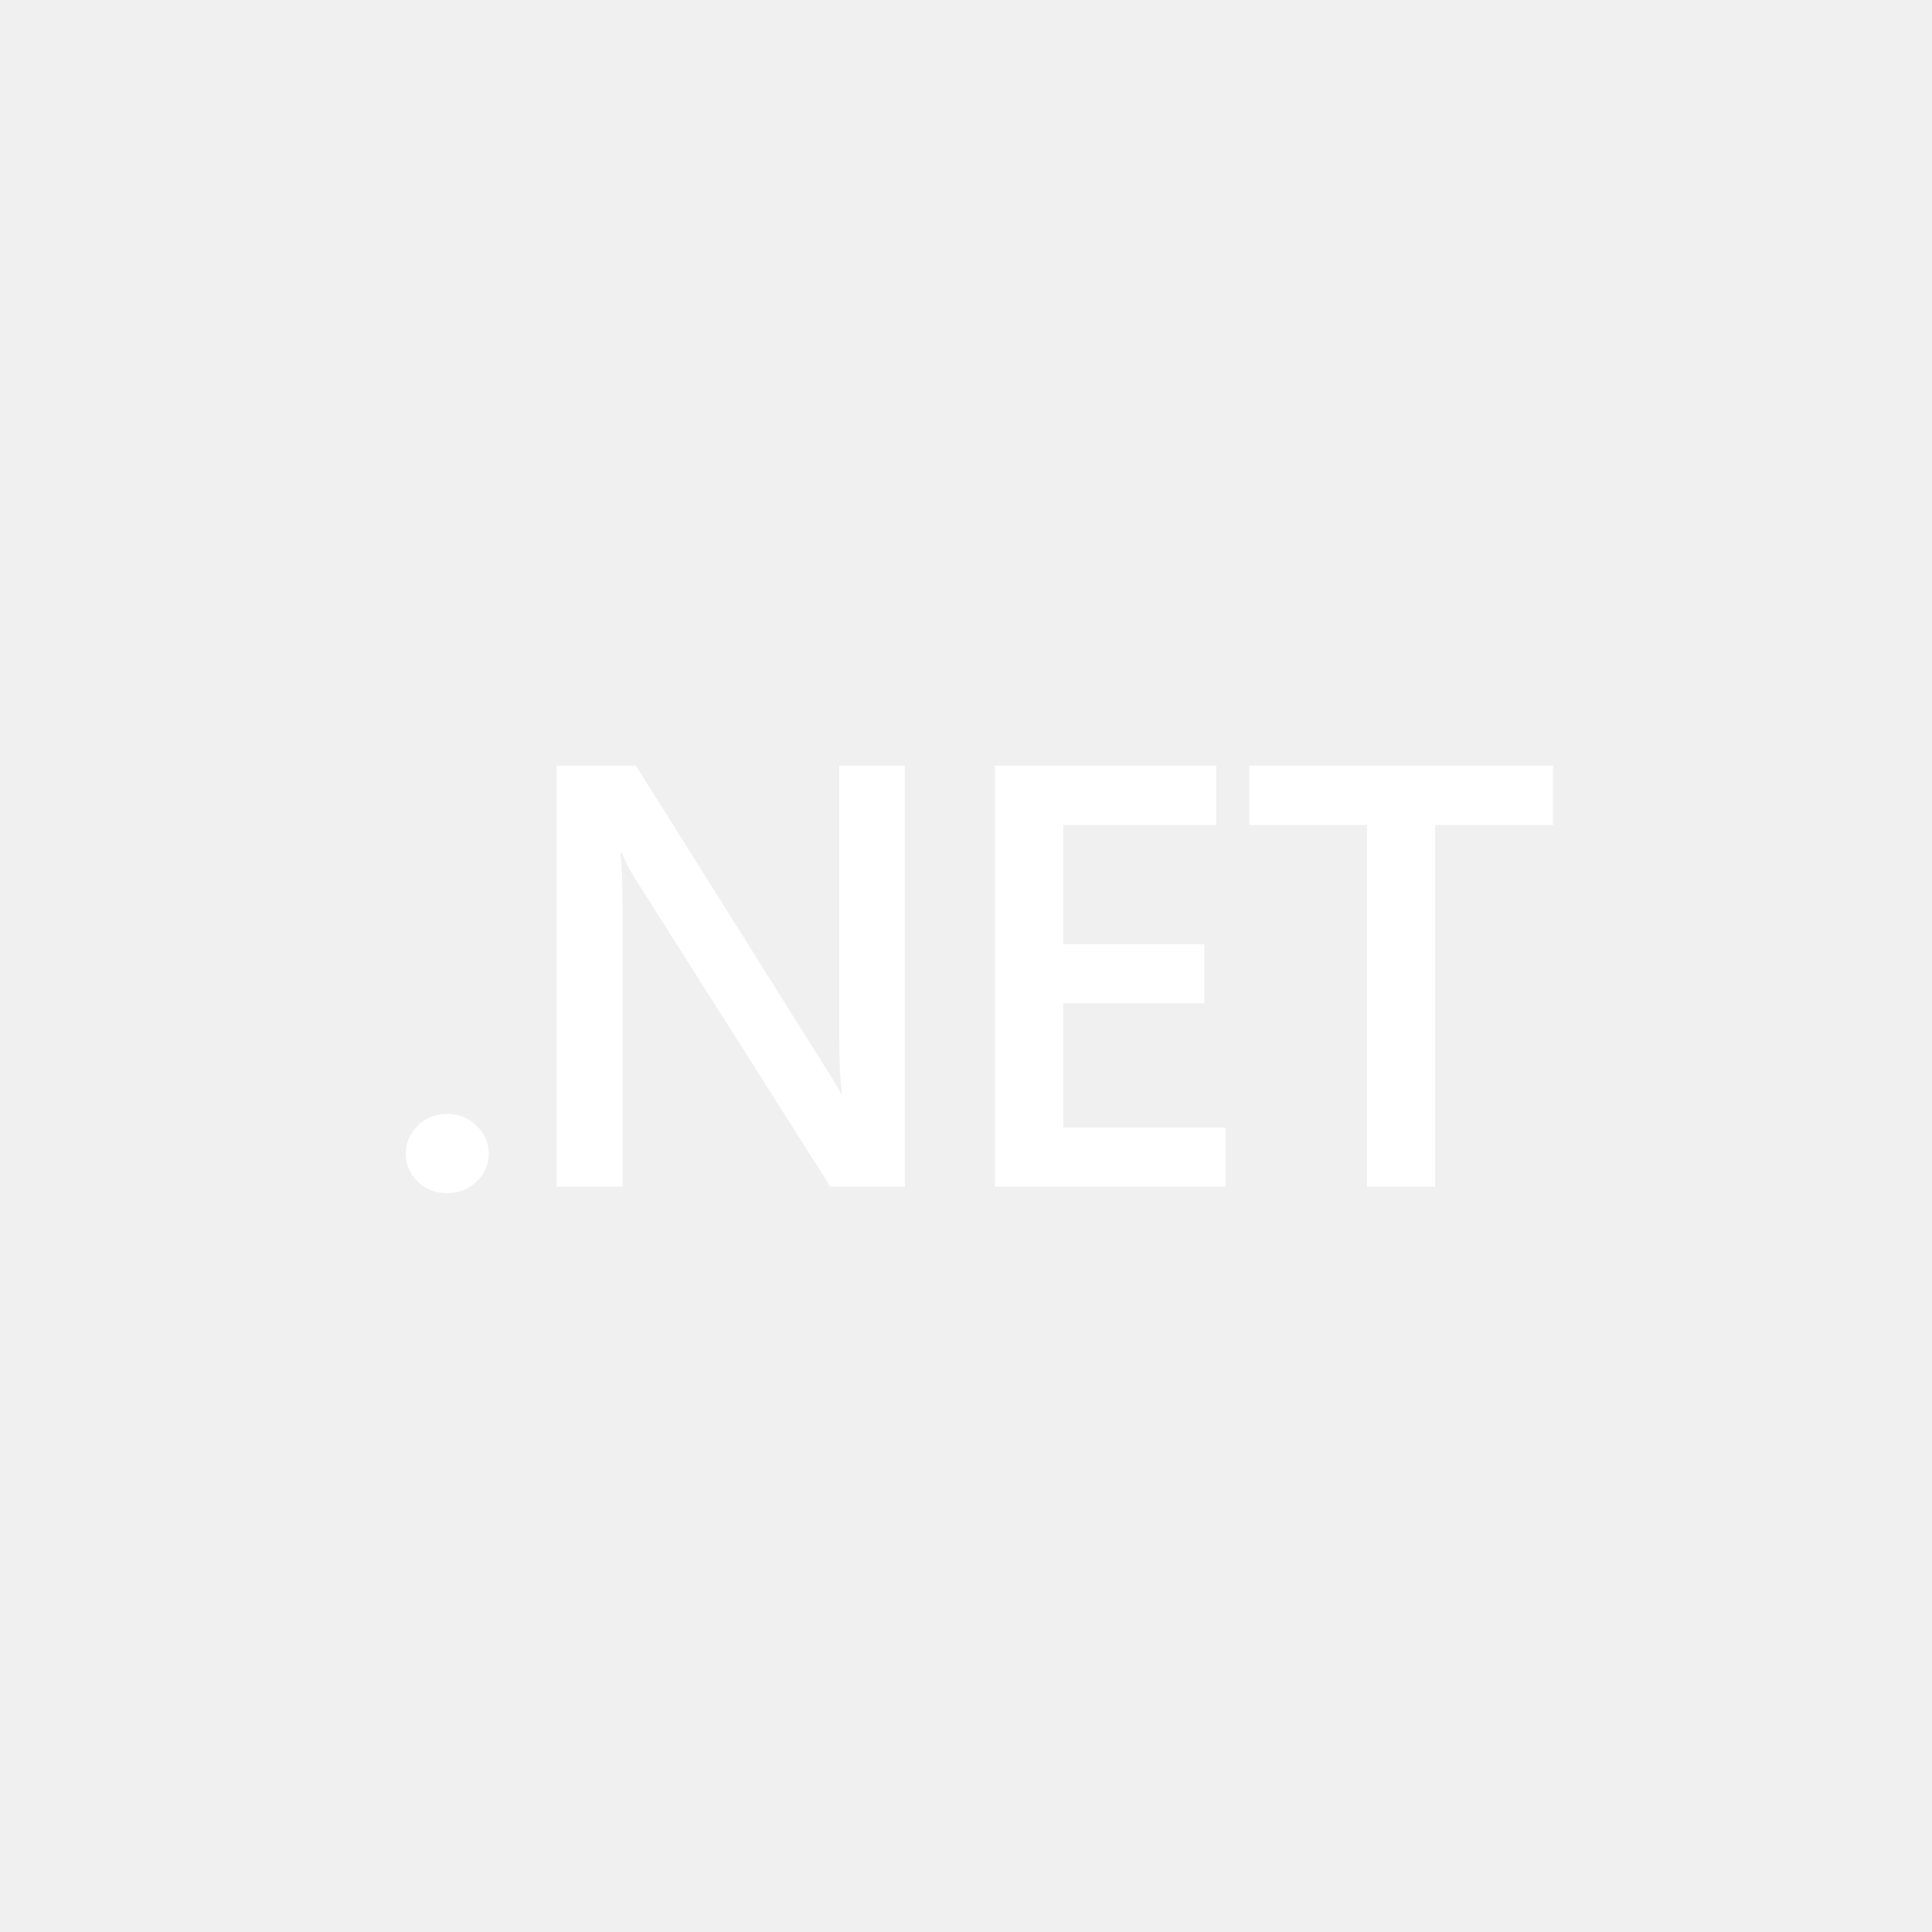
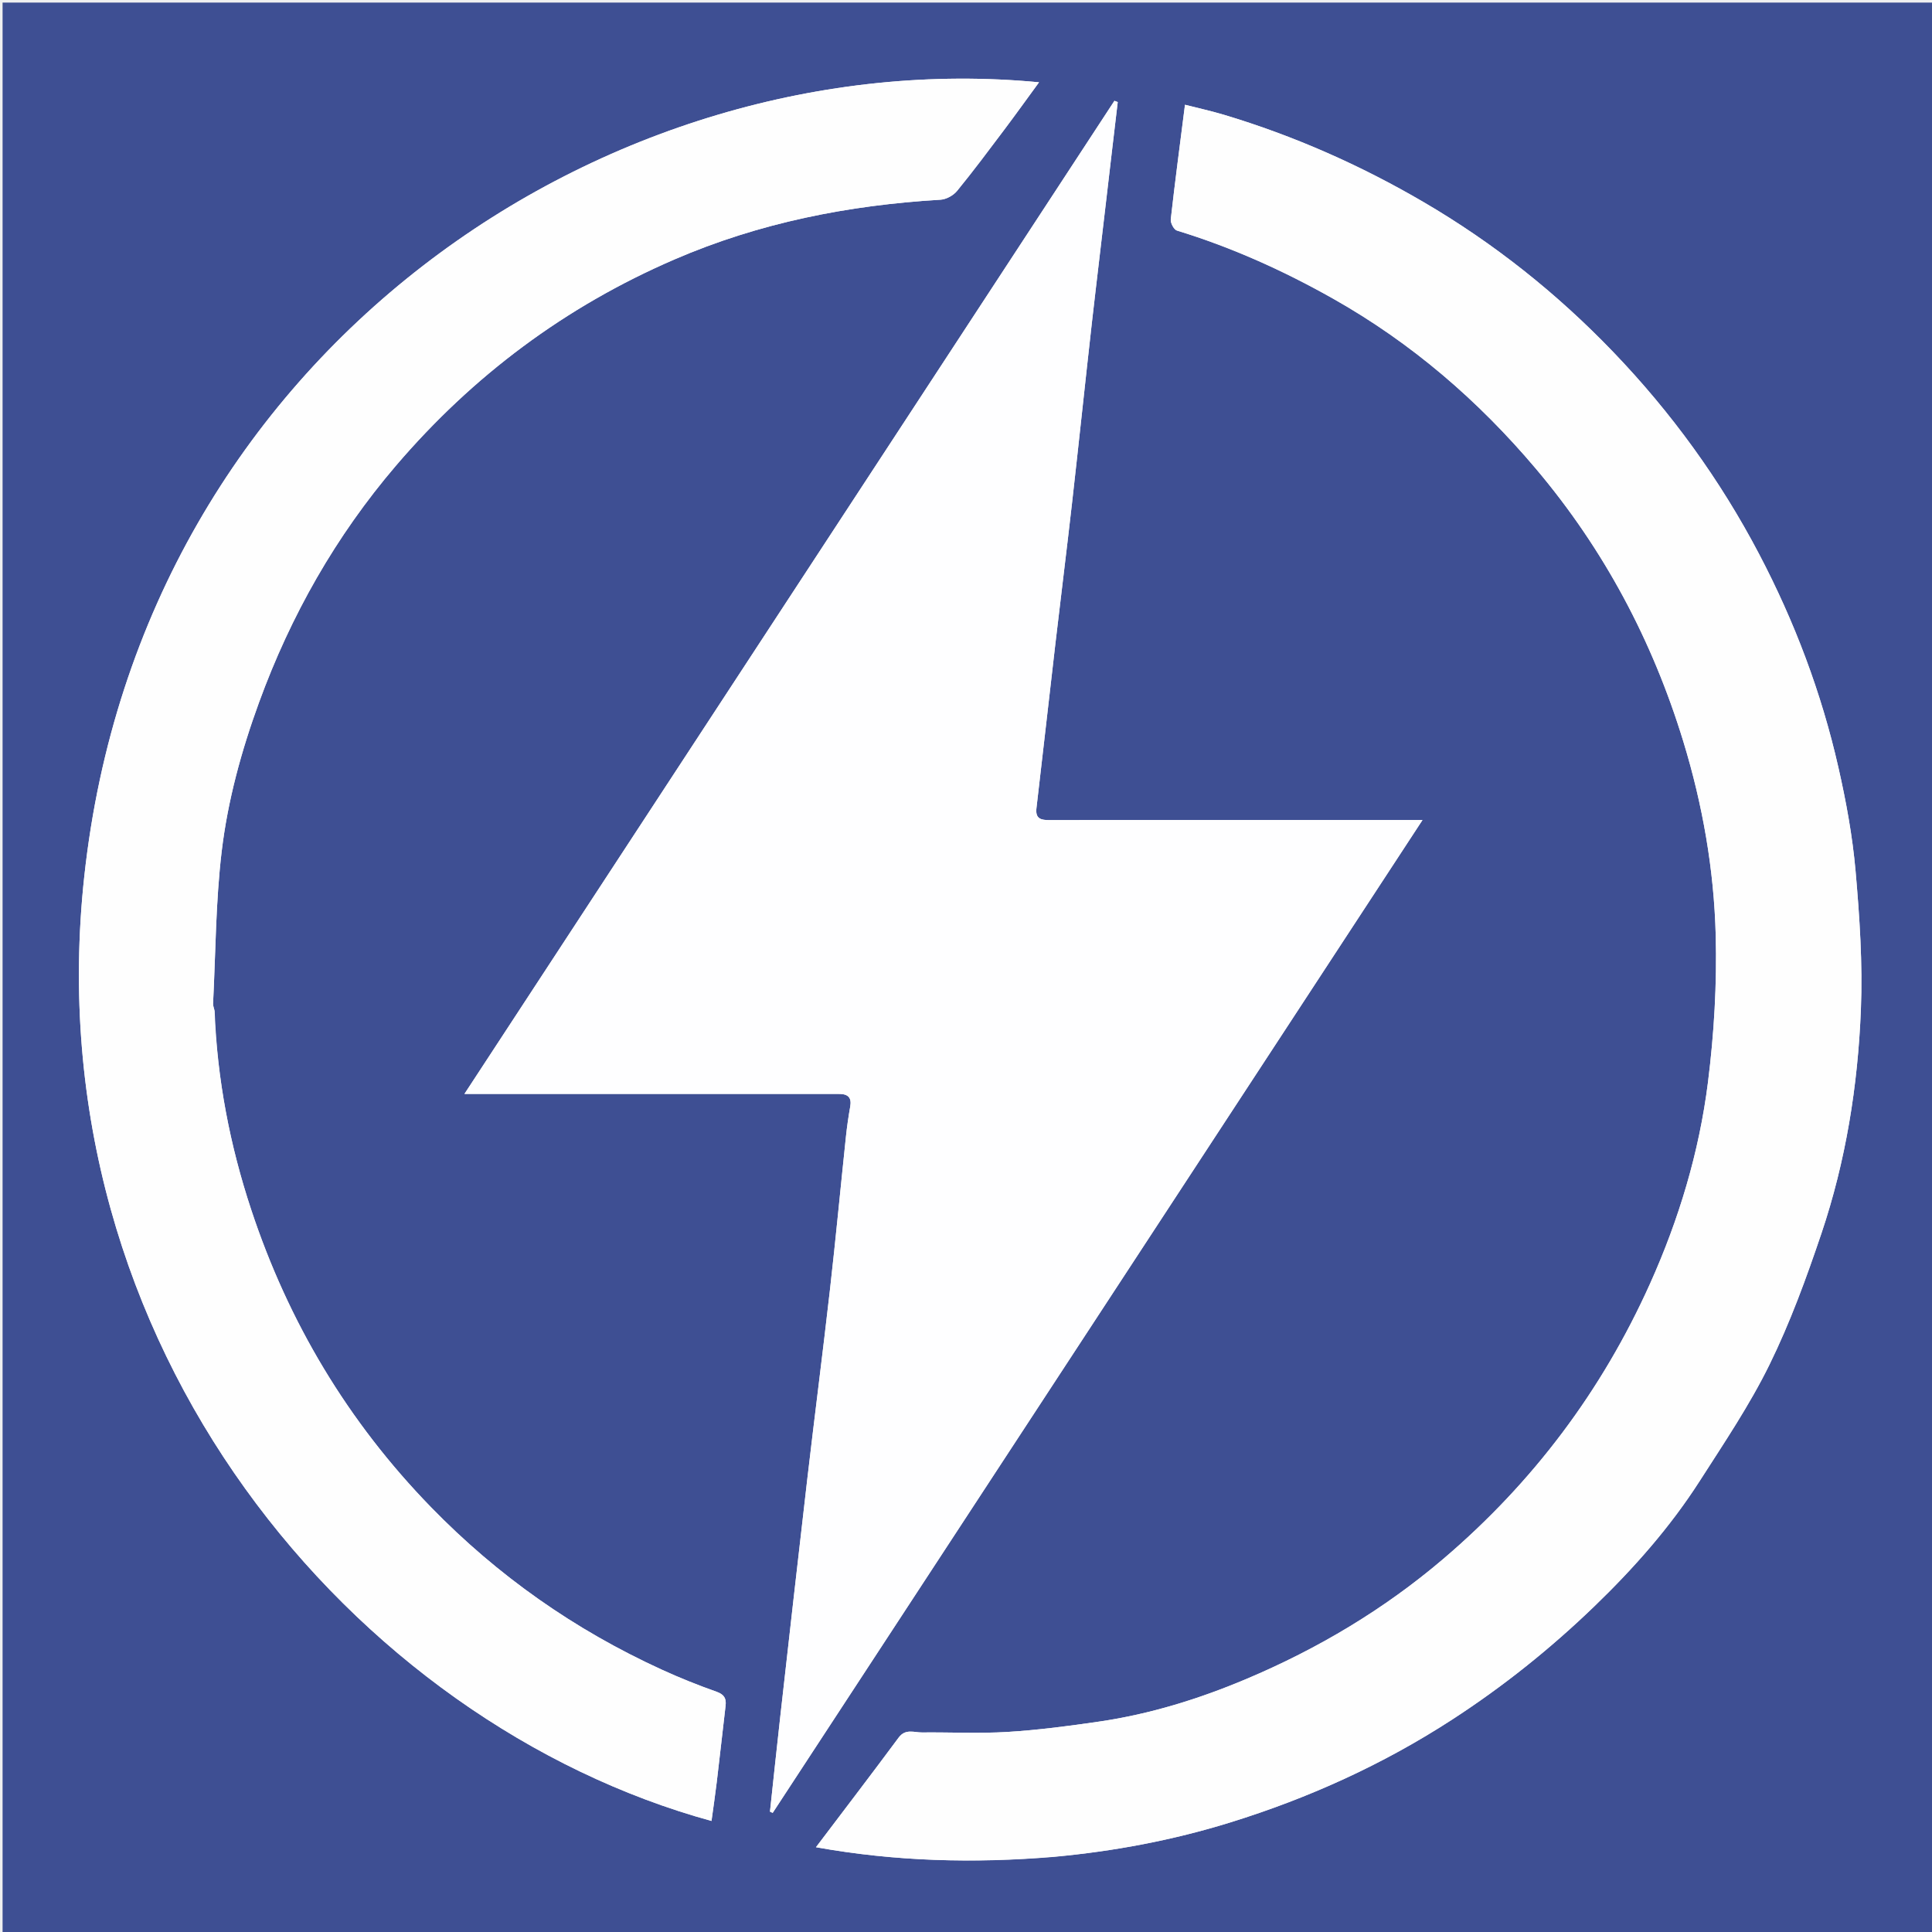
- <svg xmlns="http://www.w3.org/2000/svg" width="456" height="456" viewBox="0 0 456 456" version="1.1" xml:space="preserve" style="fill-rule:evenodd;clip-rule:evenodd;stroke-linejoin:round;stroke-miterlimit:2;">
-   <path d="m 105.5,281.609 c -2.703,0 -5.001,-0.9 -6.893,-2.702 -1.892,-1.848 -2.838,-4.042 -2.838,-6.582 0,-2.587 0.946,-4.804 2.838,-6.652 1.892,-1.848 4.19,-2.772 6.893,-2.772 2.748,0 5.068,0.924 6.96,2.772 1.937,1.848 2.906,4.064 2.906,6.652 0,2.54 -0.968,4.734 -2.906,6.582 -1.892,1.802 -4.212,2.702 -6.96,2.702 z" style="fill:#ffffff;fill-rule:nonzero;stroke-width:0.838" />
-   <path d="M 213.561,280.084 H 195.99 L 149.7,207.054 c -1.171,-1.848 -2.14,-3.765 -2.906,-5.751 h -0.406 c 0.361,2.125 0.541,6.675 0.541,13.65 v 65.132 h -15.543 v -99.36 h 18.719 l 44.737,71.298 c 1.892,2.957 3.109,4.989 3.649,6.098 h 0.27 c -0.45,-2.632 -0.676,-7.09 -0.676,-13.373 v -64.023 h 15.476 z" style="fill:#ffffff;fill-rule:nonzero;stroke-width:0.838" />
-   <path d="m 289.251,280.084 h -54.401 v -99.36 h 52.238 v 13.997 h -36.154 v 28.131 h 33.316 v 13.927 h -33.316 v 29.378 h 38.316 z" style="fill:#ffffff;fill-rule:nonzero;stroke-width:0.838" />
-   <path d="M 366.565,194.721 H 338.722 v 85.363 h -16.084 v -85.363 h -27.775 v -13.997 h 71.701 z" style="fill:#ffffff;fill-rule:nonzero;stroke-width:0.838" />
+ <svg xmlns="http://www.w3.org/2000/svg" version="1.1" id="Layer_1" x="0px" y="0px" width="100%" viewBox="0 0 750 750" enable-background="new 0 0 750 750" xml:space="preserve">
+   <path fill="#3E4F93" opacity="1" stroke="none" d=" M1,273   C1,182 1,91.5 1,1   C251,1 501,1 751,1   C751,251 751,501 751,751   C501,751 251,751 1,751   C1,591.833 1,432.667 1,273  M429.671,75.425   C431.082,63.494 432.492,51.562 433.902,39.631   C433.475,39.466 433.048,39.3 432.622,39.135   C348.713,167.337 264.804,295.539 180.294,424.66   C183.173,424.66 184.941,424.659 186.709,424.659   C231.87,424.66 277.031,424.659 322.191,424.66   C323.525,424.66 324.859,424.633 326.191,424.677   C329.369,424.783 330.641,426.298 330.061,429.545   C329.362,433.454 328.798,437.396 328.381,441.345   C326.295,461.102 324.437,480.885 322.194,500.624   C319.407,525.162 316.242,549.656 313.386,574.186   C309.813,604.878 306.369,635.586 302.909,666.291   C301.521,678.61 300.237,690.941 298.906,703.267   C299.256,703.432 299.606,703.596 299.957,703.76   C383.83,575.611 467.703,447.462 552.212,318.34   C549.049,318.34 547.262,318.34 545.474,318.34   C516.812,318.34 488.149,318.341 459.486,318.34   C442.155,318.34 424.824,318.313 407.493,318.364   C404.254,318.373 401.852,317.957 402.346,313.748   C404.842,292.474 407.221,271.186 409.698,249.909   C411.813,231.752 414.088,213.614 416.143,195.45   C418.811,171.875 421.277,148.278 423.933,124.701   C425.751,108.567 427.745,92.453 429.671,75.425  M409.389,720.753   C432.579,718.659 455.351,714.358 477.593,707.463   C508.061,698.019 536.819,684.988 563.677,667.568   C583.546,654.68 601.883,639.999 618.859,623.632   C634.172,608.87 648.28,592.926 659.792,574.965   C669.274,560.173 679.182,545.49 686.899,529.776   C694.921,513.443 701.224,496.161 707.052,478.88   C716.546,450.729 721.22,421.467 722.396,391.879   C723.106,374.012 721.894,355.985 720.33,338.137   C719.147,324.634 716.668,311.158 713.663,297.921   C707.092,268.969 696.696,241.393 682.862,215.04   C667.698,186.151 648.731,160.052 626.217,136.609   C604.389,113.881 579.906,94.392 552.589,78.428   C528.069,64.098 502.349,52.729 475.185,44.573   C470.193,43.074 465.086,41.963 460.01,40.667   C458.066,55.967 456.133,70.544 454.491,85.153   C454.335,86.546 455.701,89.142 456.873,89.5   C478.13,95.995 498.225,105.058 517.558,115.969   C547.901,133.092 573.854,155.466 596.245,181.977   C622.656,213.248 641.493,248.677 653.465,287.839   C660.973,312.399 665.377,337.559 666.04,363.084   C666.534,382.082 665.402,401.29 663.029,420.157   C659.619,447.263 651.747,473.41 640.525,498.366   C621.819,539.963 595.037,575.579 560.271,605.181   C537.285,624.754 511.662,640.021 483.941,651.73   C465.547,659.5 446.498,665.423 426.674,668.319   C414.9,670.039 403.062,671.602 391.197,672.33   C380.15,673.008 369.029,672.423 357.943,672.537   C354.838,672.569 351.504,670.958 348.85,674.539   C338.386,688.656 327.706,702.612 316.758,717.088   C347.516,722.606 377.929,723.416 409.389,720.753  M83.186,392.026   C83.02,391.213 82.672,390.391 82.713,389.589   C83.708,369.881 83.726,350.054 86.057,330.503   C88.41,310.766 93.689,291.502 100.546,272.699   C112.873,238.896 130.358,208.095 153.697,180.778   C183.543,145.846 219.453,119.022 261.791,100.727   C294.839,86.446 329.389,79.65 365.101,77.529   C367.334,77.397 370.085,75.882 371.519,74.13   C377.817,66.432 383.768,58.447 389.75,50.495   C394.279,44.475 398.666,38.348 403.352,31.947   C237.332,16.089 55.026,135.101 32.722,340.168   C12.846,522.91 137.897,668.951 276.203,706.894   C276.893,701.816 277.645,696.781 278.25,691.728   C279.43,681.876 280.514,672.012 281.669,662.157   C282.002,659.315 281.128,657.779 278.127,656.719   C270.929,654.174 263.813,651.32 256.868,648.144   C223.081,632.692 193.212,611.733 167.256,585.034   C135.011,551.865 111.932,513.223 97.47,469.464   C89.273,444.665 84.312,419.134 83.186,392.026  z" />
+   <path fill="#FEFEFF" opacity="1" stroke="none" d=" M429.666,75.877   C427.745,92.453 425.751,108.567 423.933,124.701   C421.277,148.278 418.811,171.875 416.143,195.45   C414.088,213.614 411.813,231.752 409.698,249.909   C407.221,271.186 404.842,292.474 402.346,313.748   C401.852,317.957 404.254,318.373 407.493,318.364   C424.824,318.313 442.155,318.34 459.486,318.34   C488.149,318.341 516.812,318.34 545.474,318.34   C547.262,318.34 549.049,318.34 552.212,318.34   C467.703,447.462 383.83,575.611 299.957,703.76   C299.606,703.596 299.256,703.432 298.906,703.267   C300.237,690.941 301.521,678.61 302.909,666.291   C306.369,635.586 309.813,604.878 313.386,574.186   C316.242,549.656 319.407,525.162 322.194,500.624   C324.437,480.885 326.295,461.102 328.381,441.345   C328.798,437.396 329.362,433.454 330.061,429.545   C330.641,426.298 329.369,424.783 326.191,424.677   C324.859,424.633 323.525,424.66 322.191,424.66   C277.031,424.659 231.87,424.66 186.709,424.659   C184.941,424.659 183.173,424.66 180.294,424.66   C264.804,295.539 348.713,167.337 432.622,39.135   C433.048,39.3 433.475,39.466 433.902,39.631   C432.492,51.562 431.082,63.494 429.666,75.877  z" />
+   <path fill="#FEFEFE" opacity="1" stroke="none" d=" M408.94,720.859   C377.929,723.416 347.516,722.606 316.758,717.088   C327.706,702.612 338.386,688.656 348.85,674.539   C351.504,670.958 354.838,672.569 357.943,672.537   C369.029,672.423 380.15,673.008 391.197,672.33   C403.062,671.602 414.9,670.039 426.674,668.319   C446.498,665.423 465.547,659.5 483.941,651.73   C511.662,640.021 537.285,624.754 560.271,605.181   C595.037,575.579 621.819,539.963 640.525,498.366   C651.747,473.41 659.619,447.263 663.029,420.157   C665.402,401.29 666.534,382.082 666.04,363.084   C665.377,337.559 660.973,312.399 653.465,287.839   C641.493,248.677 622.656,213.248 596.245,181.977   C573.854,155.466 547.901,133.092 517.558,115.969   C498.225,105.058 478.13,95.995 456.873,89.5   C455.701,89.142 454.335,86.546 454.491,85.153   C456.133,70.544 458.066,55.967 460.01,40.667   C465.086,41.963 470.193,43.074 475.185,44.573   C502.349,52.729 528.069,64.098 552.589,78.428   C579.906,94.392 604.389,113.881 626.217,136.609   C648.731,160.052 667.698,186.151 682.862,215.04   C696.696,241.393 707.092,268.969 713.663,297.921   C716.668,311.158 719.147,324.634 720.33,338.137   C721.894,355.985 723.106,374.012 722.396,391.879   C721.22,421.467 716.546,450.729 707.052,478.88   C701.224,496.161 694.921,513.443 686.899,529.776   C679.182,545.49 669.274,560.173 659.792,574.965   C648.28,592.926 634.172,608.87 618.859,623.632   C601.883,639.999 583.546,654.68 563.677,667.568   C536.819,684.988 508.061,698.019 477.593,707.463   C455.351,714.358 432.579,718.659 408.94,720.859  z" />
+   <path fill="#FEFEFE" opacity="1" stroke="none" d=" M83.335,392.472   C84.312,419.134 89.273,444.665 97.47,469.464   C111.932,513.223 135.011,551.865 167.256,585.034   C193.212,611.733 223.081,632.692 256.868,648.144   C263.813,651.32 270.929,654.174 278.127,656.719   C281.128,657.779 282.002,659.315 281.669,662.157   C280.514,672.012 279.43,681.876 278.25,691.728   C277.645,696.781 276.893,701.816 276.203,706.894   C137.897,668.951 12.846,522.91 32.722,340.168   C55.026,135.101 237.332,16.089 403.352,31.947   C398.666,38.348 394.279,44.475 389.75,50.495   C383.768,58.447 377.817,66.432 371.519,74.13   C370.085,75.882 367.334,77.397 365.101,77.529   C329.389,79.65 294.839,86.446 261.791,100.727   C219.453,119.022 183.543,145.846 153.697,180.778   C130.358,208.095 112.873,238.896 100.546,272.699   C93.689,291.502 88.41,310.766 86.057,330.503   C83.726,350.054 83.708,369.881 82.713,389.589   C82.672,390.391 83.02,391.213 83.335,392.472  z" />
</svg>
